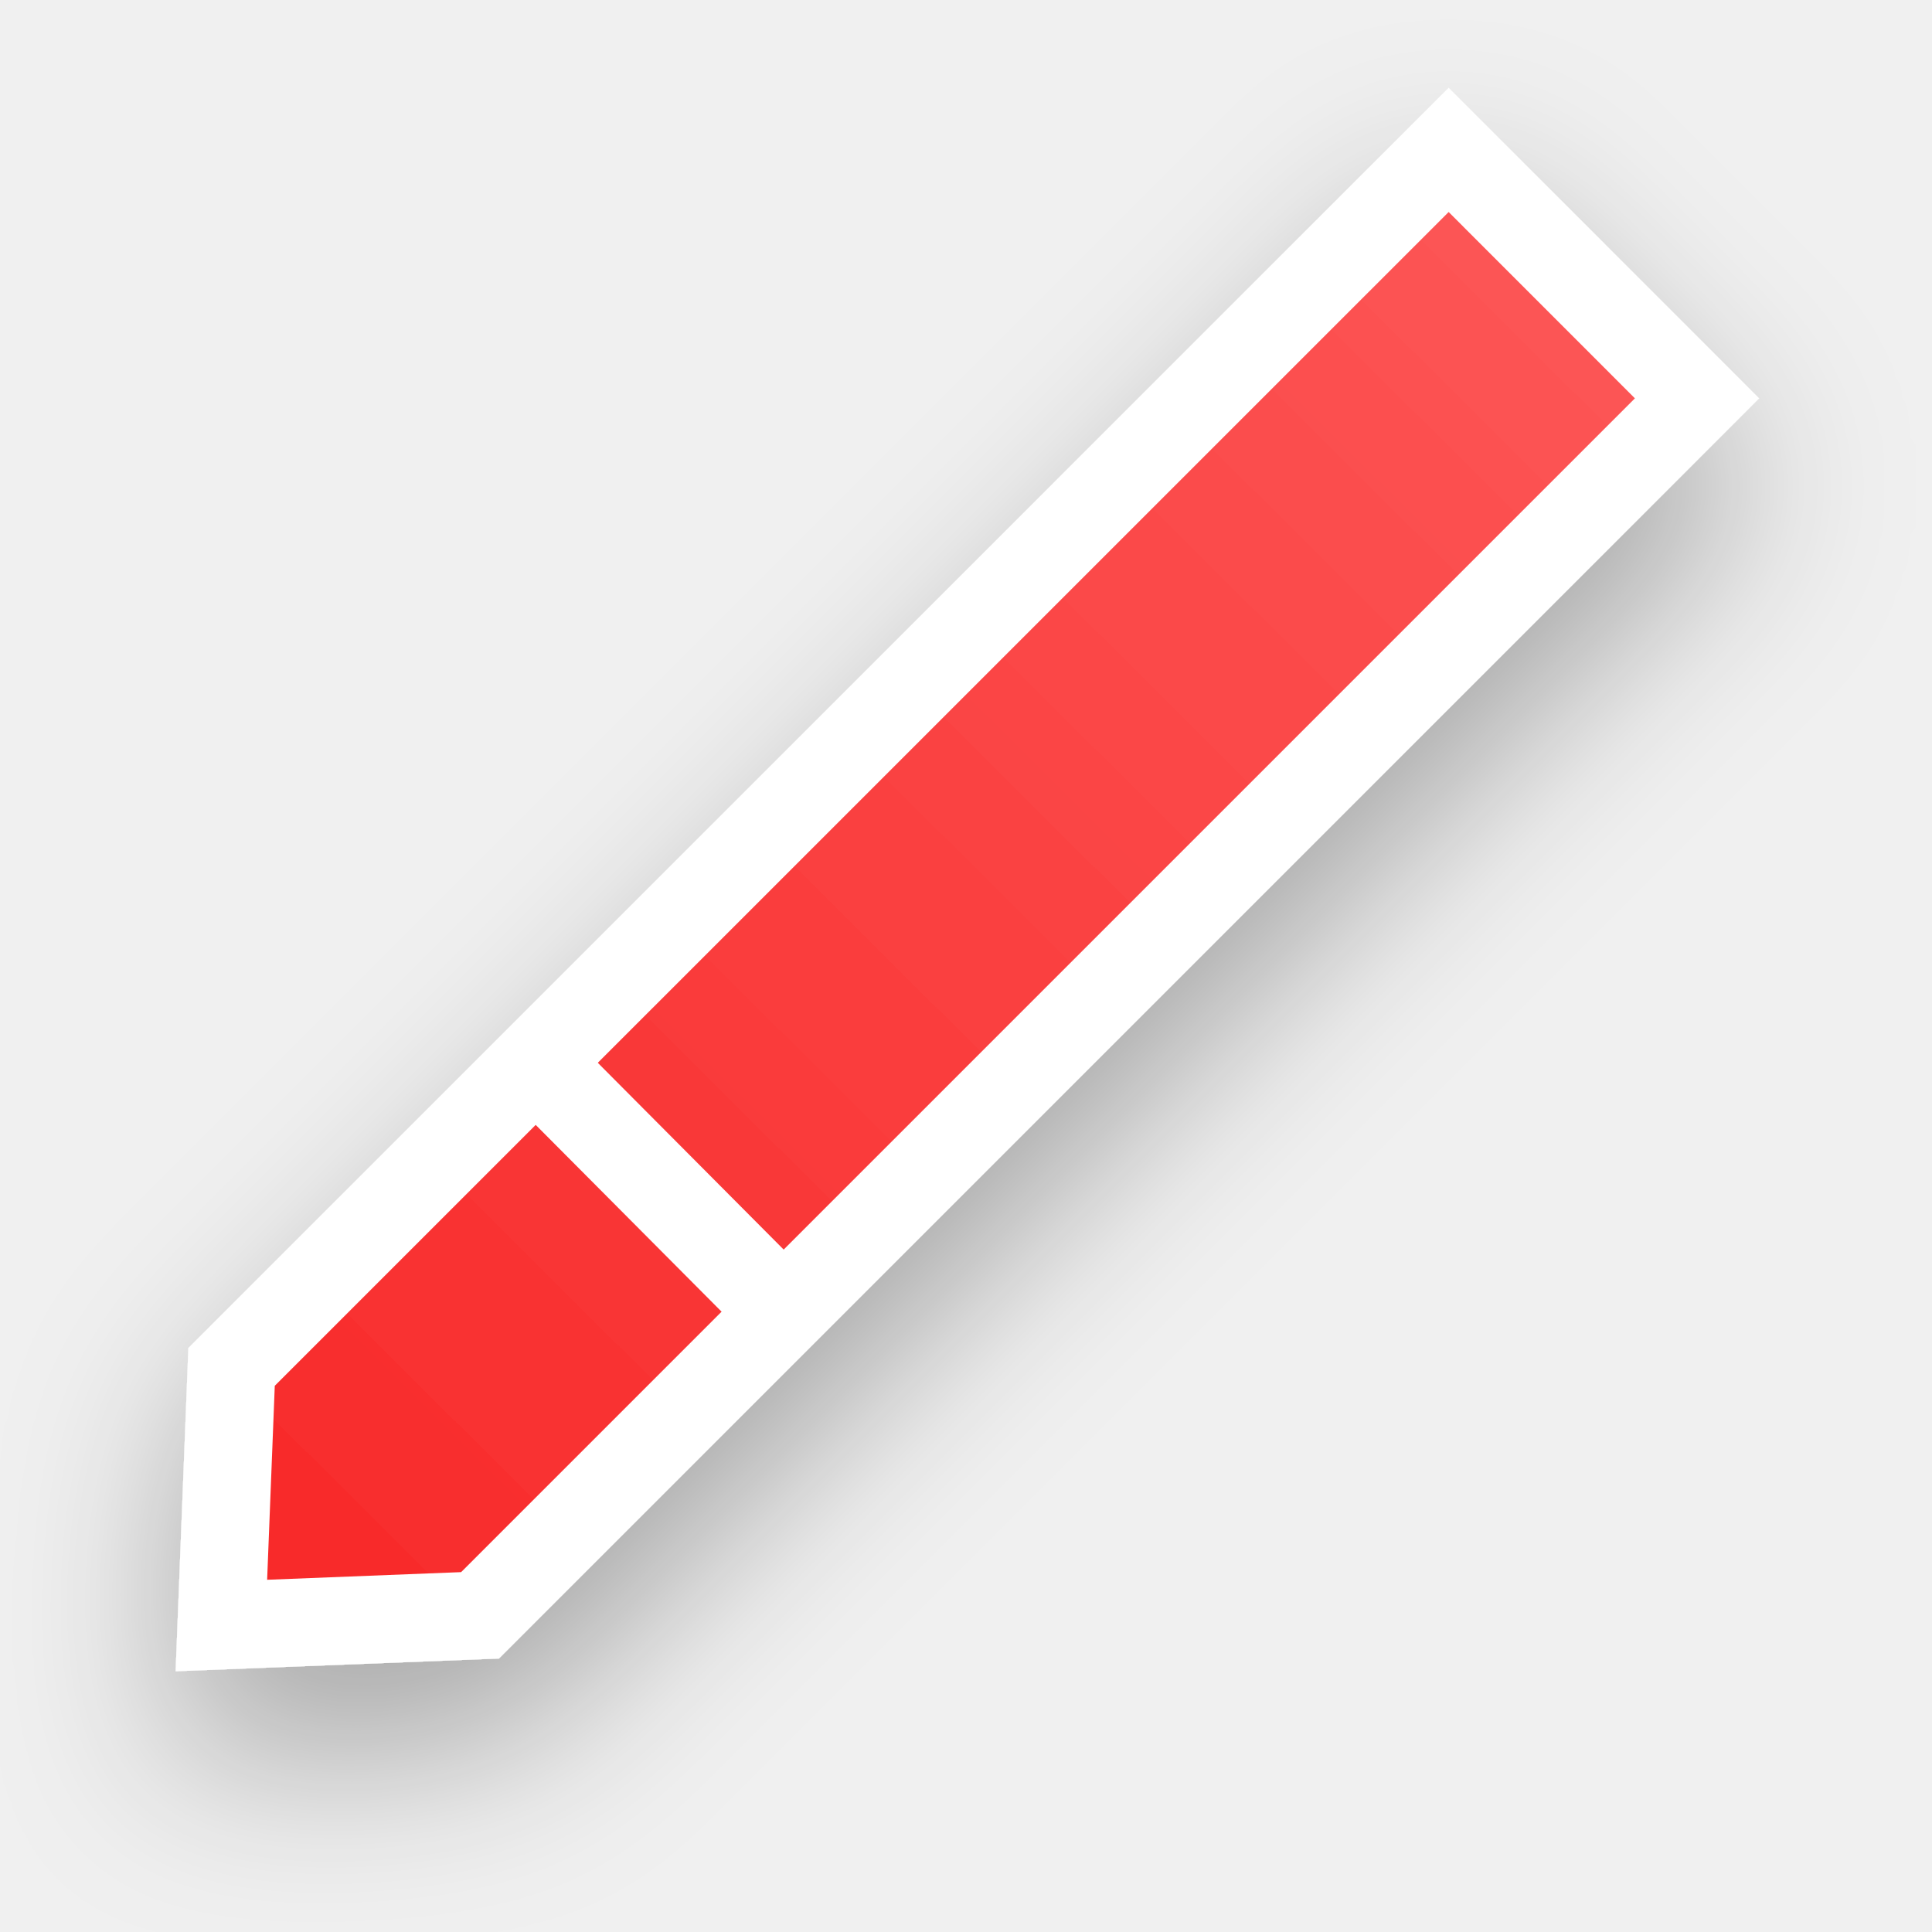
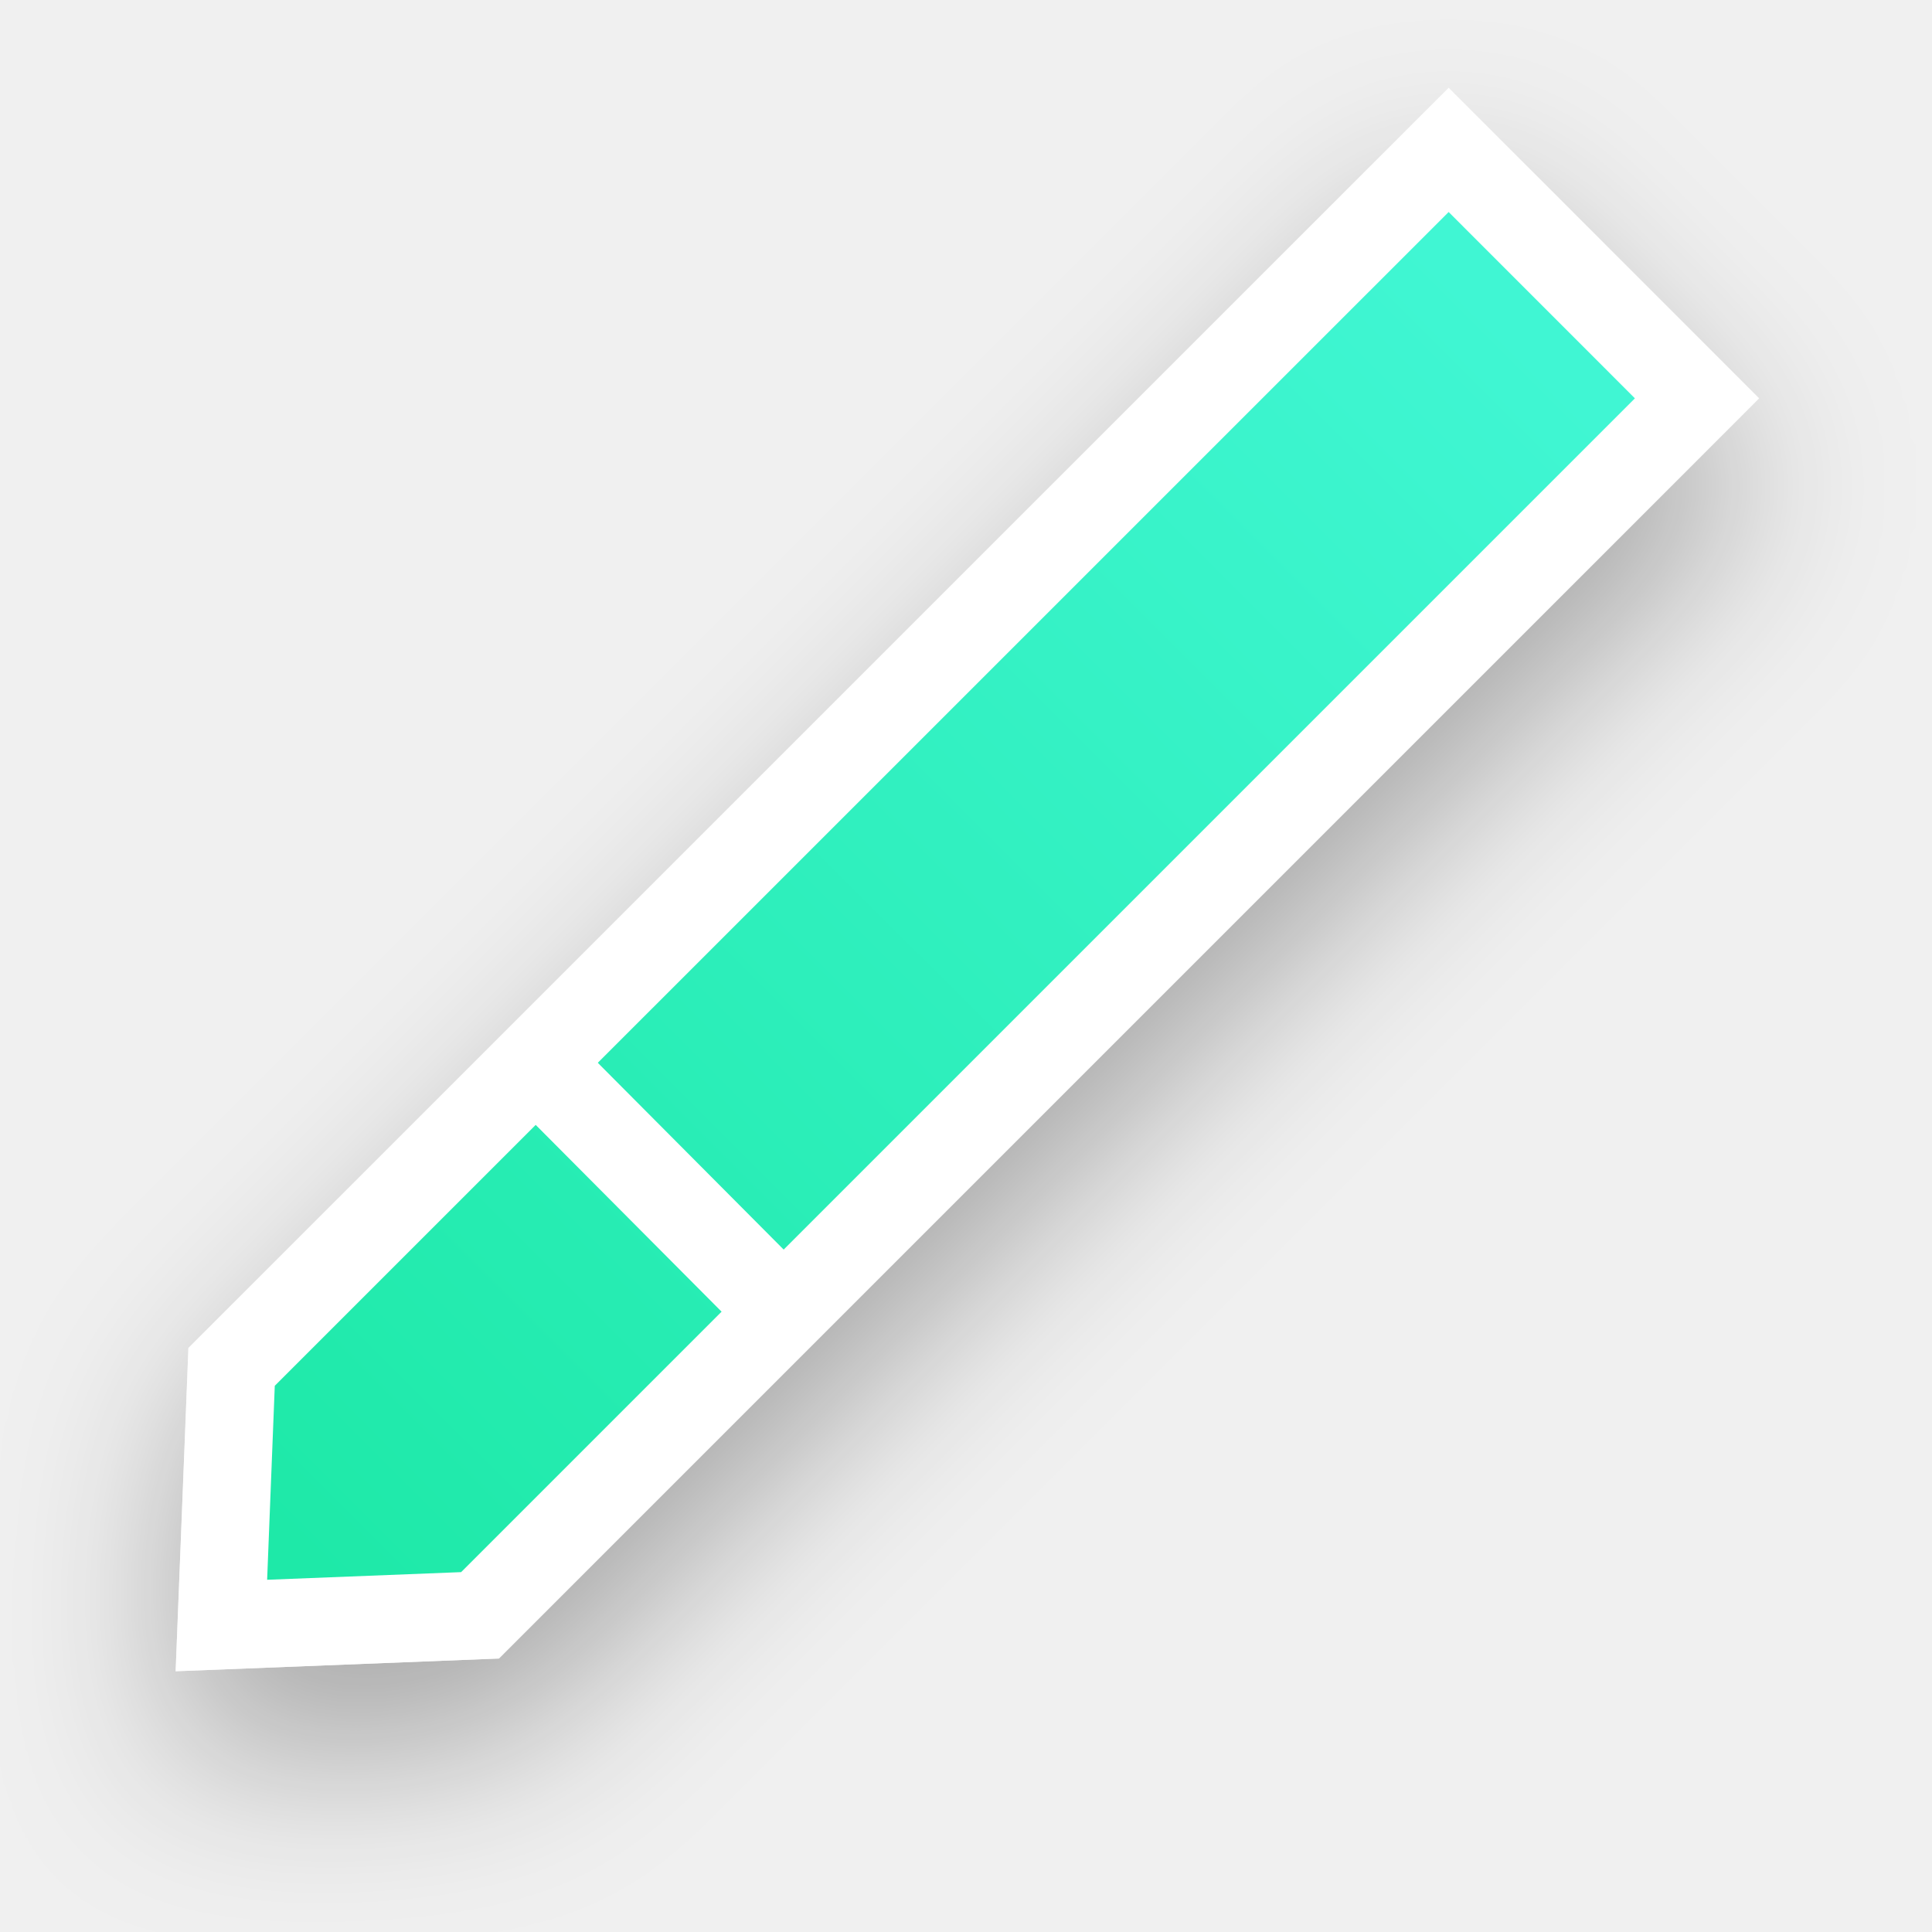
- <svg xmlns="http://www.w3.org/2000/svg" width="22px" height="22px" viewBox="0 0 22 22" version="1.1">
+ <svg xmlns="http://www.w3.org/2000/svg" xmlns:xlink="http://www.w3.org/1999/xlink" width="22px" height="22px" viewBox="0 0 22 22" version="1.1">
  <defs>
-     <filter x="-29.5%" y="-29.5%" width="159.1%" height="159.1%" filterUnits="objectBoundingBox" id="filter-1">
+     <linearGradient x1="86.93%" y1="12.092%" x2="4.966%" y2="94.158%" id="linearGradient-1">
+       <stop stop-color="#40F6D3" offset="0%" />
+       <stop stop-color="#1EE9A8" offset="100%" />
+     </linearGradient>
+     <polygon id="path-2" points="0.146 14.35 5.10857289e-17 18.031 3.681 17.886 18.031 3.536 14.496 -2.84217094e-14" />
+     <filter x="-19.4%" y="-13.9%" width="138.8%" height="138.8%" filterUnits="objectBoundingBox" id="filter-3">
      <feOffset dx="0" dy="1" in="SourceAlpha" result="shadowOffsetOuter1" />
      <feGaussianBlur stdDeviation="1" in="shadowOffsetOuter1" result="shadowBlurOuter1" />
-       <feColorMatrix values="0 0 0 0 0   0 0 0 0 0   0 0 0 0 0  0 0 0 0.3 0" type="matrix" in="shadowBlurOuter1" result="shadowMatrixOuter1" />
-       <feMerge>
-         <feMergeNode in="shadowMatrixOuter1" />
-         <feMergeNode in="SourceGraphic" />
-       </feMerge>
+       <feComposite in="shadowBlurOuter1" in2="SourceAlpha" operator="out" result="shadowBlurOuter1" />
+       <feColorMatrix values="0 0 0 0 0   0 0 0 0 0   0 0 0 0 0  0 0 0 0.3 0" type="matrix" in="shadowBlurOuter1" />
    </filter>
-     <linearGradient x1="88.42%" y1="11.902%" x2="4.541%" y2="96.21%" id="linearGradient-2">
-       <stop stop-color="#FC5454" offset="0%" />
-       <stop stop-color="#F82A2A" offset="100%" />
-     </linearGradient>
  </defs>
  <g id="页面-1" stroke="none" stroke-width="1" fill="none" fill-rule="evenodd">
-     <g id="iPhone-XS-Max" transform="translate(-249, -469)" stroke="#FFFFFF">
-       <g id="编组备份-3" filter="url(#filter-1)" transform="translate(249, 469)">
-         <path d="M2.637,15.565 L2.521,18.51 L5.466,18.394 L19.324,4.536 L16.496,1.707 L2.637,15.565 Z" id="路径" fill="url(#linearGradient-2)" />
-         <path d="M6,12 L9.095,15.11" id="路径-2" />
+     <g id="iPhone-XS-Max" transform="translate(-144, -469)">
+       <g id="编组" transform="translate(144, 469)">
+         <g id="编组-3" transform="translate(2, 1)">
+           <g id="路径备份">
+             <use fill="black" fill-opacity="1" filter="url(#filter-3)" xlink:href="#path-2" />
+             <path stroke="#FFFFFF" stroke-width="1" d="M0.637,14.565 L0.521,17.51 L3.466,17.394 L17.324,3.536 L14.496,0.707 L0.637,14.565 Z" stroke-linejoin="square" fill="url(#linearGradient-1)" fill-rule="evenodd" />
+           </g>
+           <path d="M4,11 L7.095,14.11" id="路径-2" stroke="#FFFFFF" />
+         </g>
      </g>
    </g>
  </g>
</svg>
